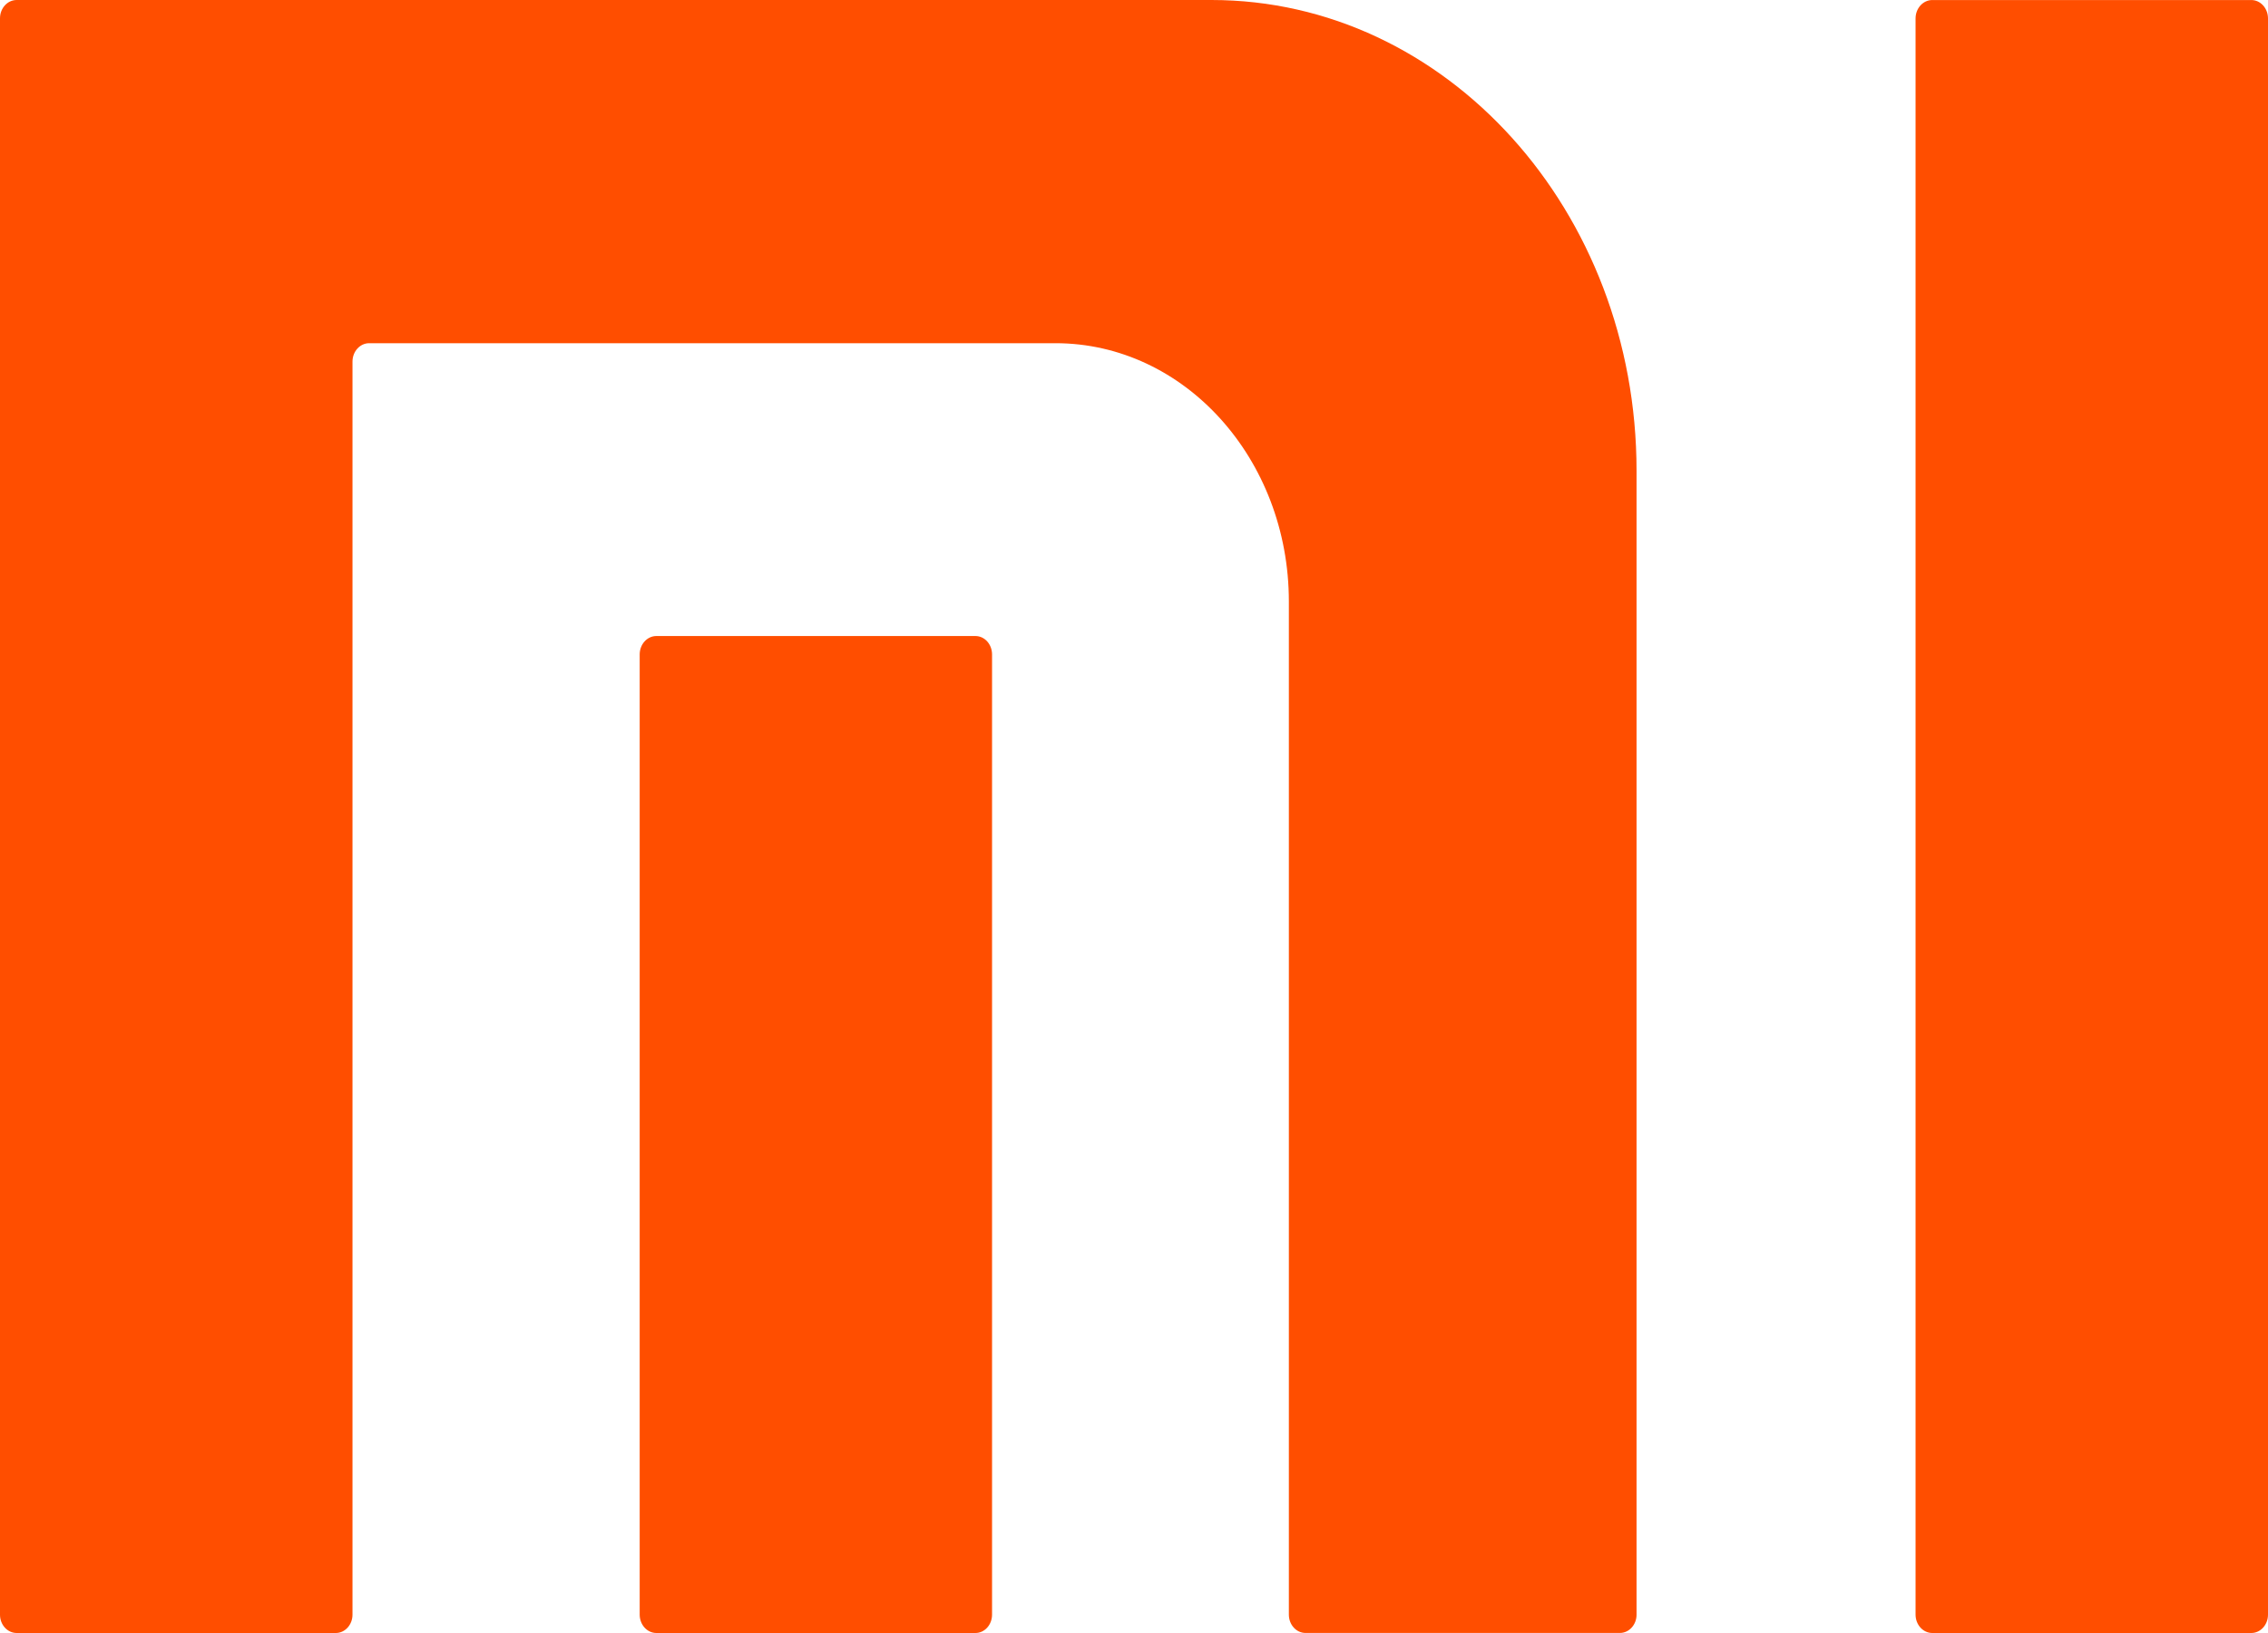
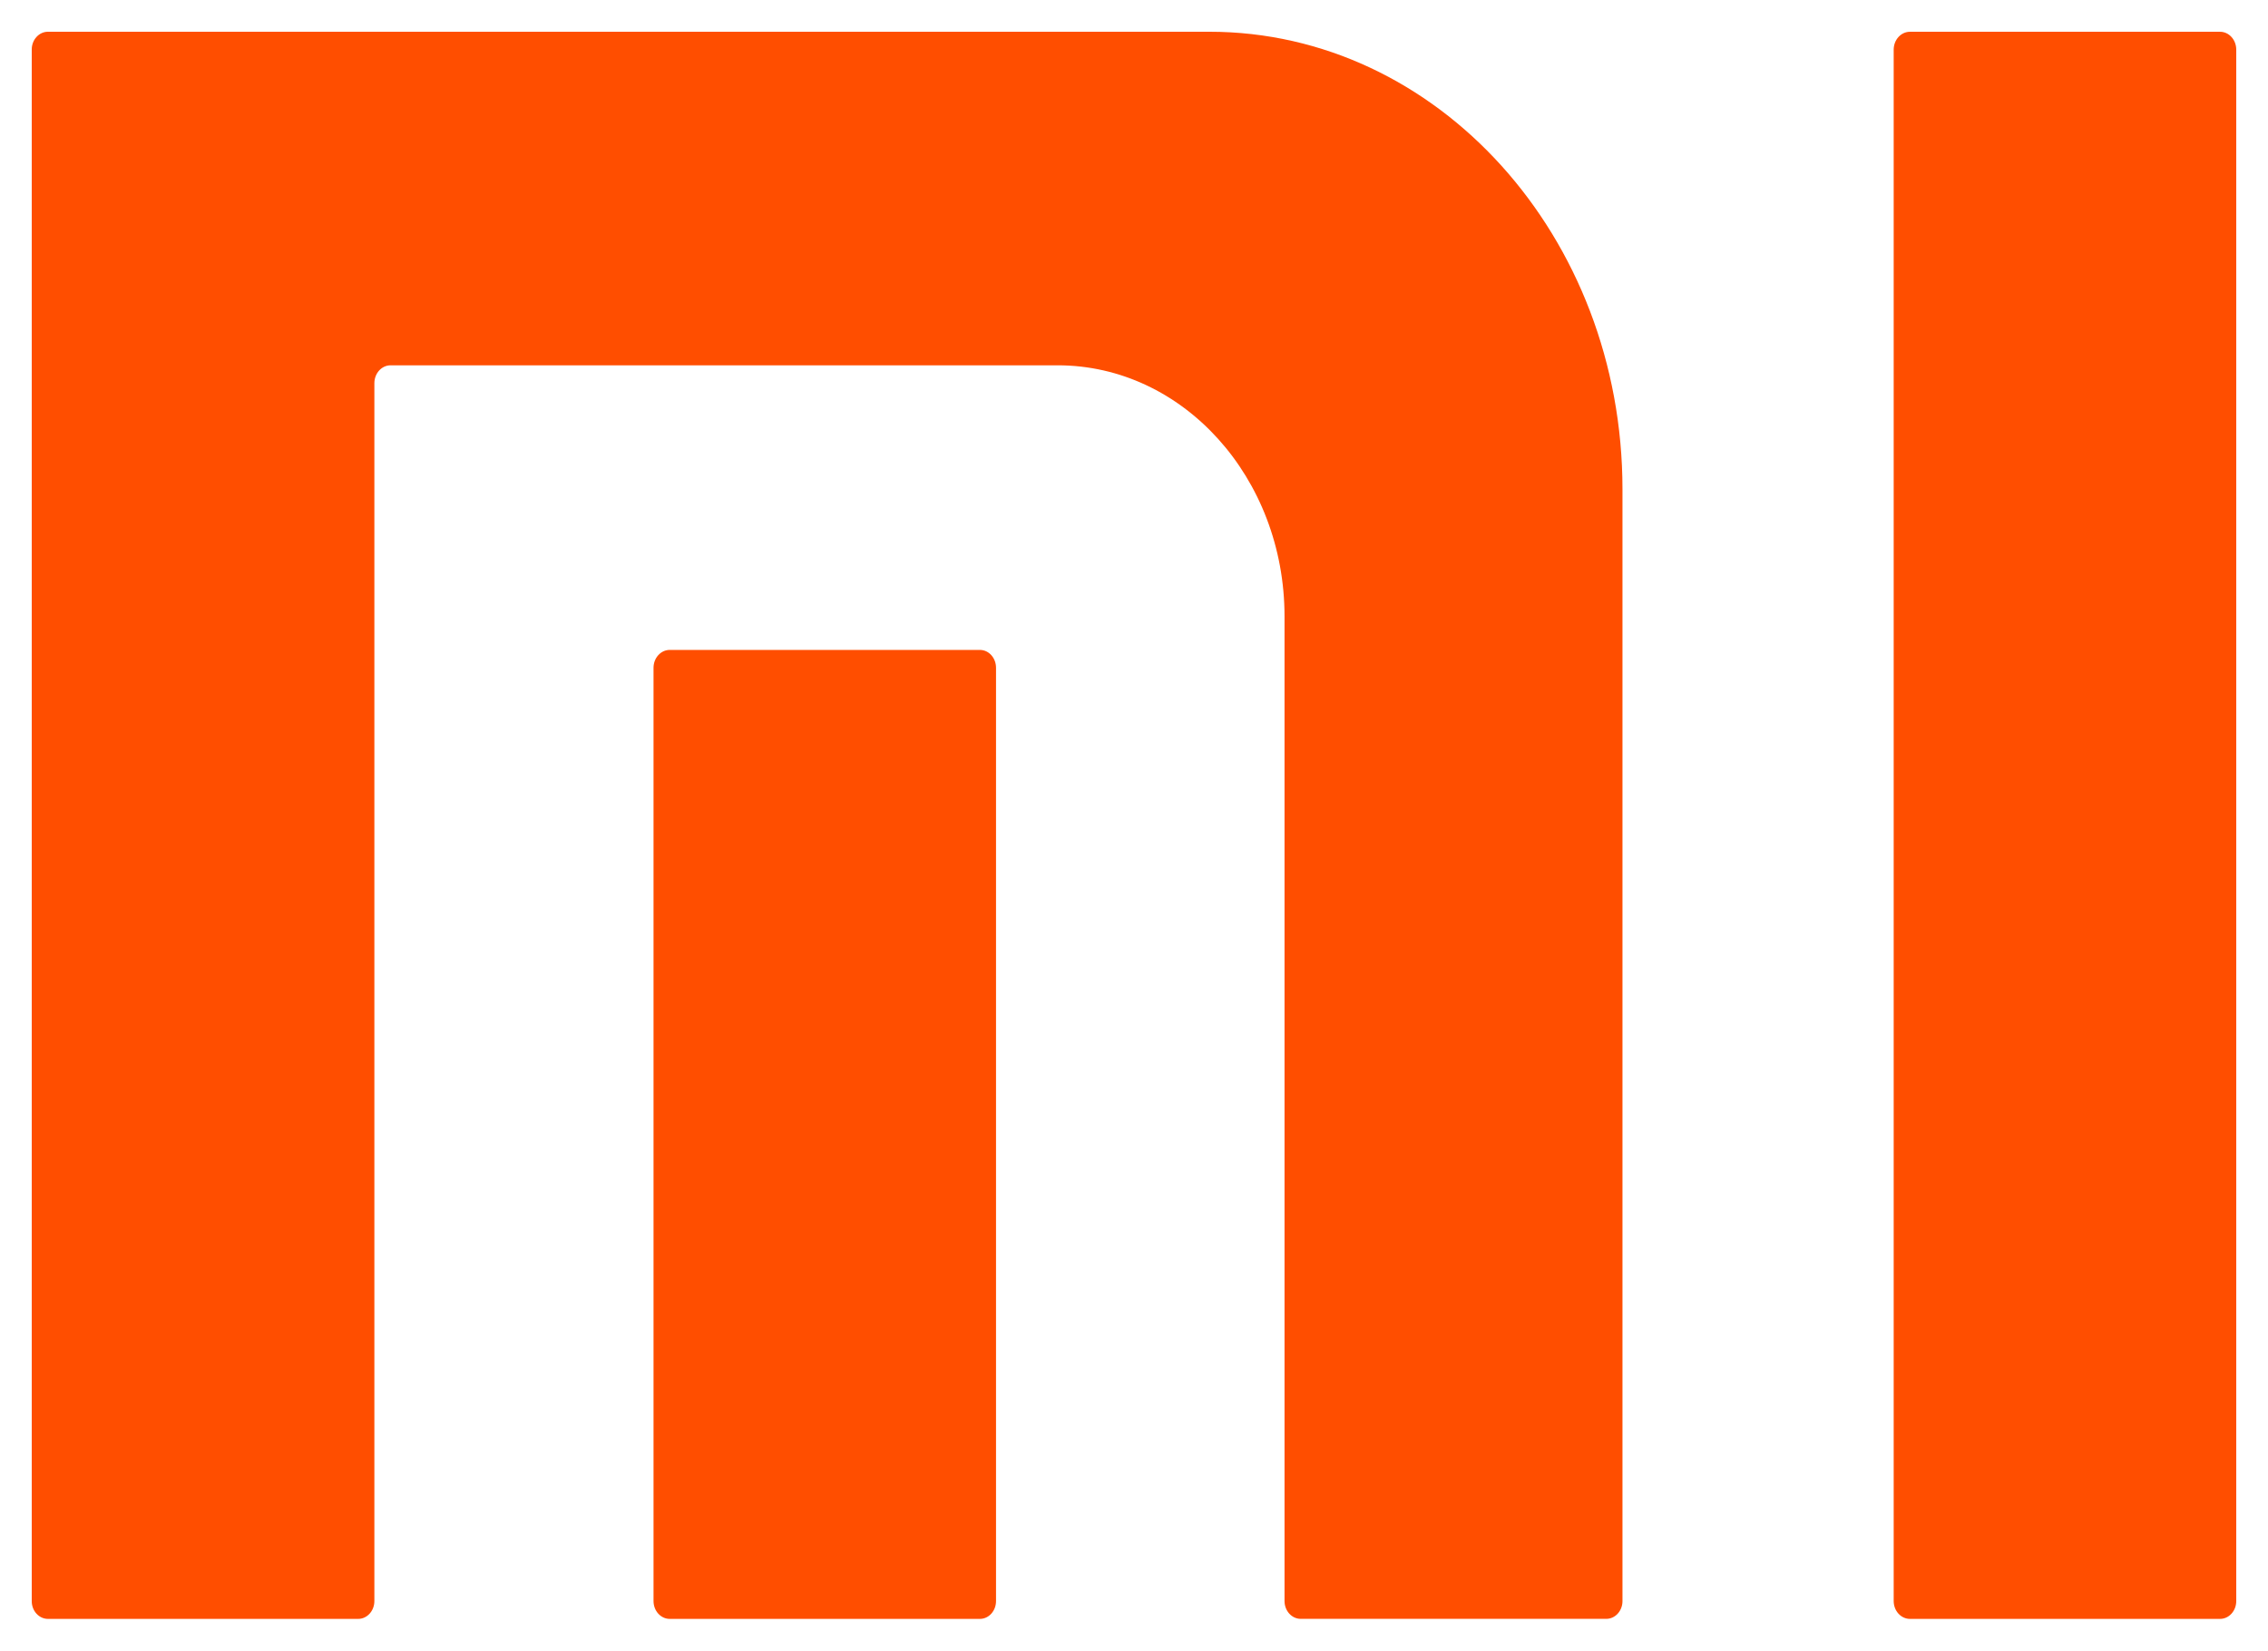
- <svg xmlns="http://www.w3.org/2000/svg" viewBox="0 0 1422.064 1023.886" version="1.1">
-   <path d="M1026.132 1012.433 1026.132 295.126C1026.132 132.144 906.824 0 759.624 0L10.457 0C4.679 0 0 5.153 0 11.483L0 1012.427C0 1018.757 4.679 1023.886 10.457 1023.886L210.567 1023.886C216.345 1023.886 221.018 1018.729 221.018 1012.363L221.018 226.74C221.018 220.361 225.697 215.187 231.475 215.187L661.794 215.187C742.603 215.187 808.133 287.701 808.133 377.175L808.133 1012.34C808.133 1018.712 812.807 1023.856 818.553 1023.856L1015.718 1023.856C1021.453 1023.856 1026.138 1018.717 1026.138 1012.397L1026.132 1012.433ZM622.028 1012.357C622.028 1018.736 617.397 1023.886 611.613 1023.886L411.551 1023.886C405.774 1023.886 401.094 1018.729 401.094 1012.357L401.094 410.339C401.094 403.966 405.774 398.792 411.551 398.792L611.613 398.792C617.397 398.792 622.028 403.966 622.028 410.339L622.028 1012.386 622.028 1012.357 622.028 1012.357ZM1422.064 1012.357C1422.064 1018.736 1417.379 1023.886 1411.602 1023.886L1211.585 1023.886C1205.793 1023.886 1201.083 1018.729 1201.083 1012.357L1201.083 11.589C1201.083 5.187 1205.793 0.019 1211.585 0.019L1411.602 0.019C1417.385 0.019 1422.064 5.187 1422.064 11.589L1422.064 1012.357 1422.064 1012.357Z" fill="#FF4E00" />
+ <svg xmlns="http://www.w3.org/2000/svg" viewBox="0 0 274.786 200" version="1.1">
+   <g data-fit="1" transform="scale(0.187821) translate(20.4777 20.4777)">
+     <path d="M1026.132 1012.433 1026.132 295.126C1026.132 132.144 906.824 0 759.624 0L10.457 0C4.679 0 0 5.153 0 11.483L0 1012.427C0 1018.757 4.679 1023.886 10.457 1023.886L210.567 1023.886C216.345 1023.886 221.018 1018.729 221.018 1012.363L221.018 226.74C221.018 220.361 225.697 215.187 231.475 215.187L661.794 215.187C742.603 215.187 808.133 287.701 808.133 377.175L808.133 1012.34C808.133 1018.712 812.807 1023.856 818.553 1023.856L1015.718 1023.856C1021.453 1023.856 1026.138 1018.717 1026.138 1012.397L1026.132 1012.433ZM622.028 1012.357C622.028 1018.736 617.397 1023.886 611.613 1023.886L411.551 1023.886C405.774 1023.886 401.094 1018.729 401.094 1012.357L401.094 410.339C401.094 403.966 405.774 398.792 411.551 398.792L611.613 398.792C617.397 398.792 622.028 403.966 622.028 410.339L622.028 1012.386 622.028 1012.357 622.028 1012.357ZM1422.064 1012.357C1422.064 1018.736 1417.379 1023.886 1411.602 1023.886L1211.585 1023.886C1205.793 1023.886 1201.083 1018.729 1201.083 1012.357L1201.083 11.589C1201.083 5.187 1205.793 0.019 1211.585 0.019L1411.602 0.019C1417.385 0.019 1422.064 5.187 1422.064 11.589L1422.064 1012.357 1422.064 1012.357Z" fill="#FF4E00" />
+   </g>
</svg>
